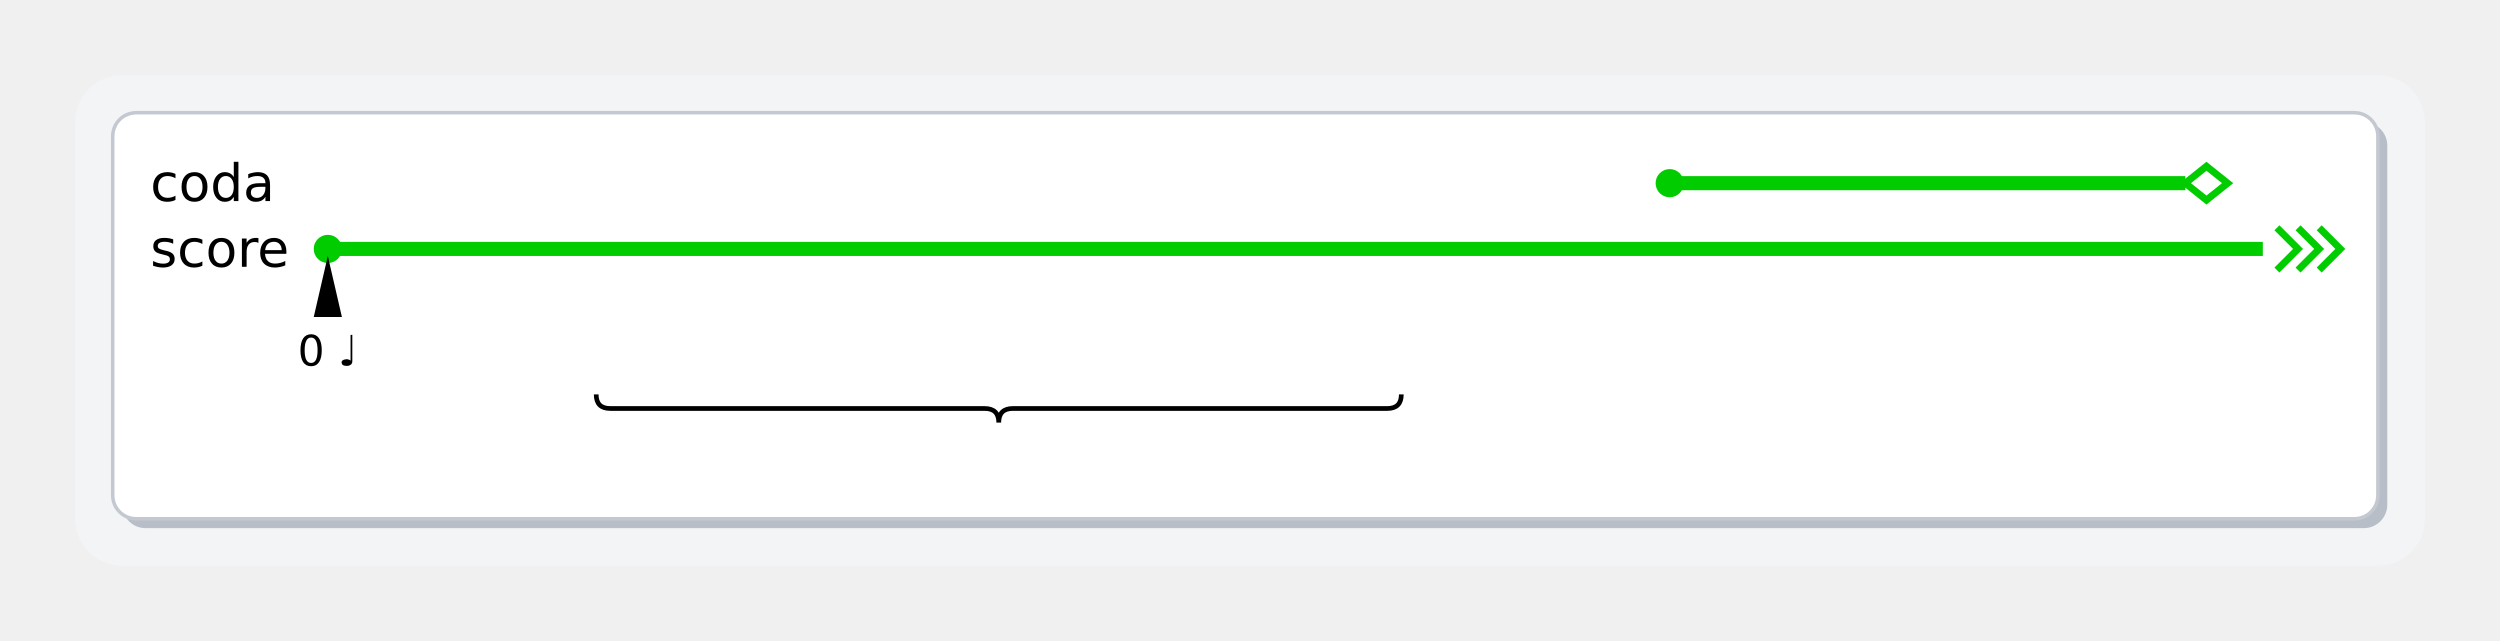
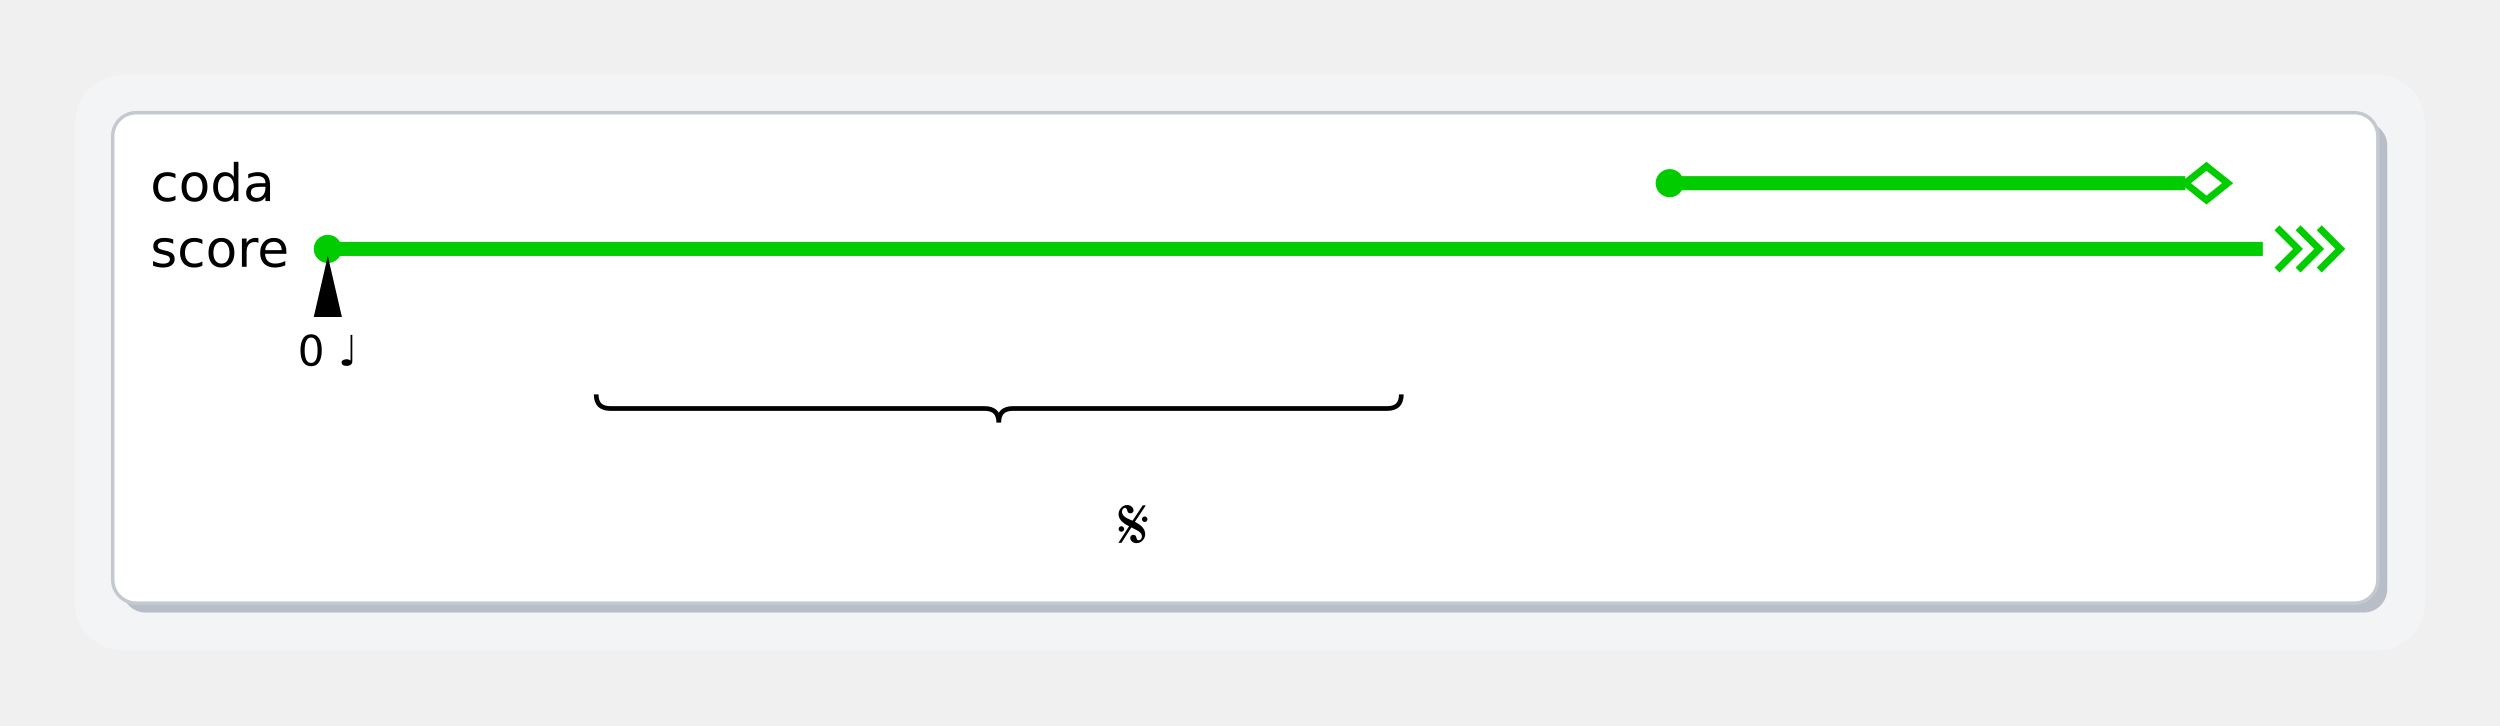
- <svg xmlns="http://www.w3.org/2000/svg" width="532.299" height="136.453" viewBox="0 0 532.299 136.453" font-family="DejaVu Sans, Noto Music" text-rendering="geometricPrecision" style="font-kerning:none;font-variant-ligatures:none">
+ <svg xmlns="http://www.w3.org/2000/svg" width="532.299" height="154.422" viewBox="0 0 532.299 154.422" font-family="DejaVu Sans, Noto Music" text-rendering="geometricPrecision" style="font-kerning:none;font-variant-ligatures:none">
  <g transform="translate(16 16)">
-     <rect x="0" y="0" width="500.299" height="104.453" rx="10" fill="#F3F4F6" />
-     <rect data-id="score" data-part="card" x="10" y="10" width="482.299" height="86.453" rx="5" fill="#B8BEC8" />
-     <rect data-id="score" data-part="card" x="8" y="8" width="482.299" height="86.453" rx="5" fill="#FFFFFF" stroke="#C4C9D1" stroke-width="0.75" />
+     <rect x="0" y="0" width="500.299" height="122.422" rx="10" fill="#F3F4F6" />
+     <rect data-id="score" data-part="card" x="10" y="10" width="482.299" height="104.422" rx="5" fill="#B8BEC8" />
+     <rect data-id="score" data-part="card" x="8" y="8" width="482.299" height="104.422" rx="5" fill="#FFFFFF" stroke="#C4C9D1" stroke-width="0.75" />
    <path data-id="region_1" d="M110.942 67.977Q110.942 70.977 113.942 70.977L193.656 70.977Q196.656 70.977 196.656 73.977Q196.656 70.977 199.656 70.977L279.37 70.977Q282.37 70.977 282.37 67.977" fill="none" stroke="#000000" stroke-width="1" />
    <line data-id="score" x1="53.799" y1="37" x2="465.799" y2="37" stroke="#00CC00" stroke-width="3" />
    <circle data-id="score" cx="53.799" cy="37" r="3" fill="#00CC00" />
    <polyline data-id="score" points="468.799,32.5 473.299,37 468.799,41.5" fill="none" stroke="#00CC00" stroke-width="1.5" />
    <polyline data-id="score" points="473.299,32.5 477.799,37 473.299,41.5" fill="none" stroke="#00CC00" stroke-width="1.5" />
    <polyline data-id="score" points="477.799,32.5 482.299,37 477.799,41.5" fill="none" stroke="#00CC00" stroke-width="1.5" />
    <line data-id="coda" x1="339.513" y1="23" x2="449.299" y2="23" stroke="#00CC00" stroke-width="3" />
    <circle data-id="coda" cx="339.513" cy="23" r="3" fill="#00CC00" />
    <polygon data-id="coda" points="449.299,23 453.799,19.4 458.299,23 453.799,26.6" fill="none" stroke="#00CC00" stroke-width="1.5" />
    <polygon data-id="timestamp_1" points="53.799,38.5 50.799,51.5 56.799,51.5" fill="#000000" />
    <text data-id="coda" data-part="name" x="16" y="26.808" text-anchor="start" font-size="11" fill="#000000">coda</text>
    <text data-id="score" data-part="name" x="16" y="40.808" text-anchor="start" font-size="11" fill="#000000">score</text>
    <text data-id="timestamp_1" data-part="coordinate" x="53.799" y="61.854" text-anchor="middle" font-size="9" fill="#000000">0 ♩</text>
+     <text data-id="jump_target_1" data-part="symbol" x="225.227" y="101.592" text-anchor="middle" font-size="12" fill="#000000">𝄋</text>
  </g>
</svg>
